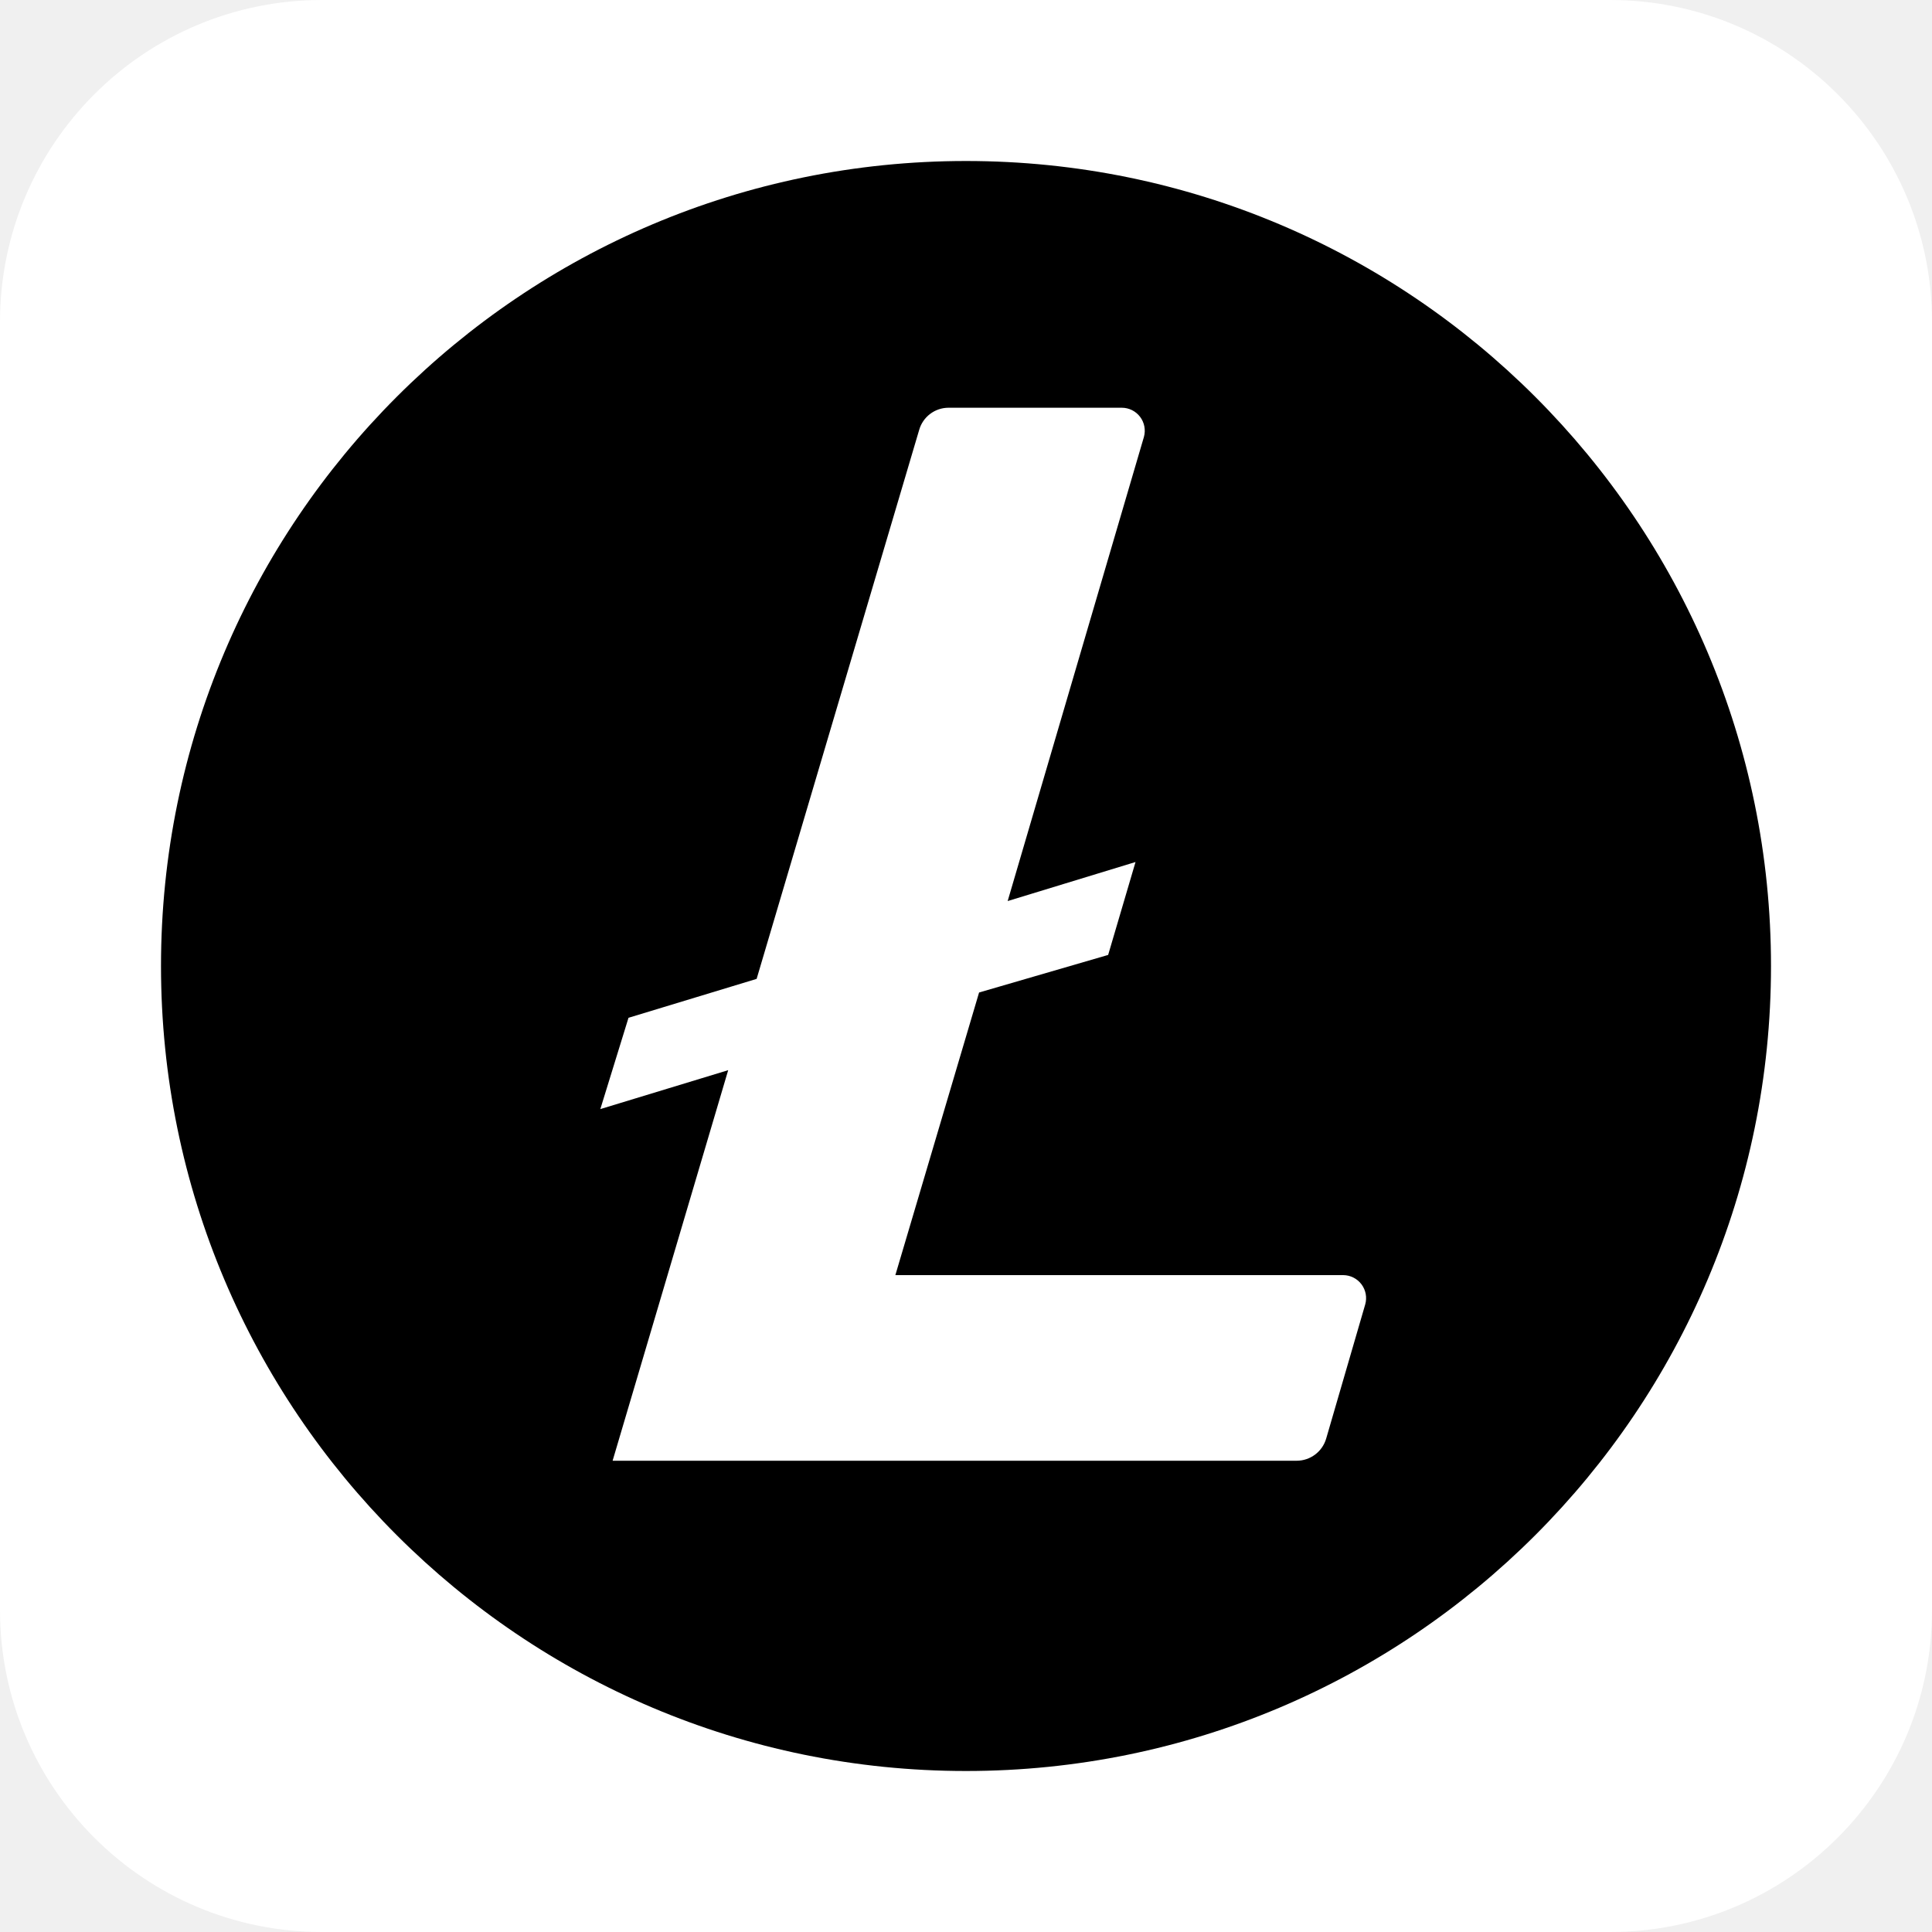
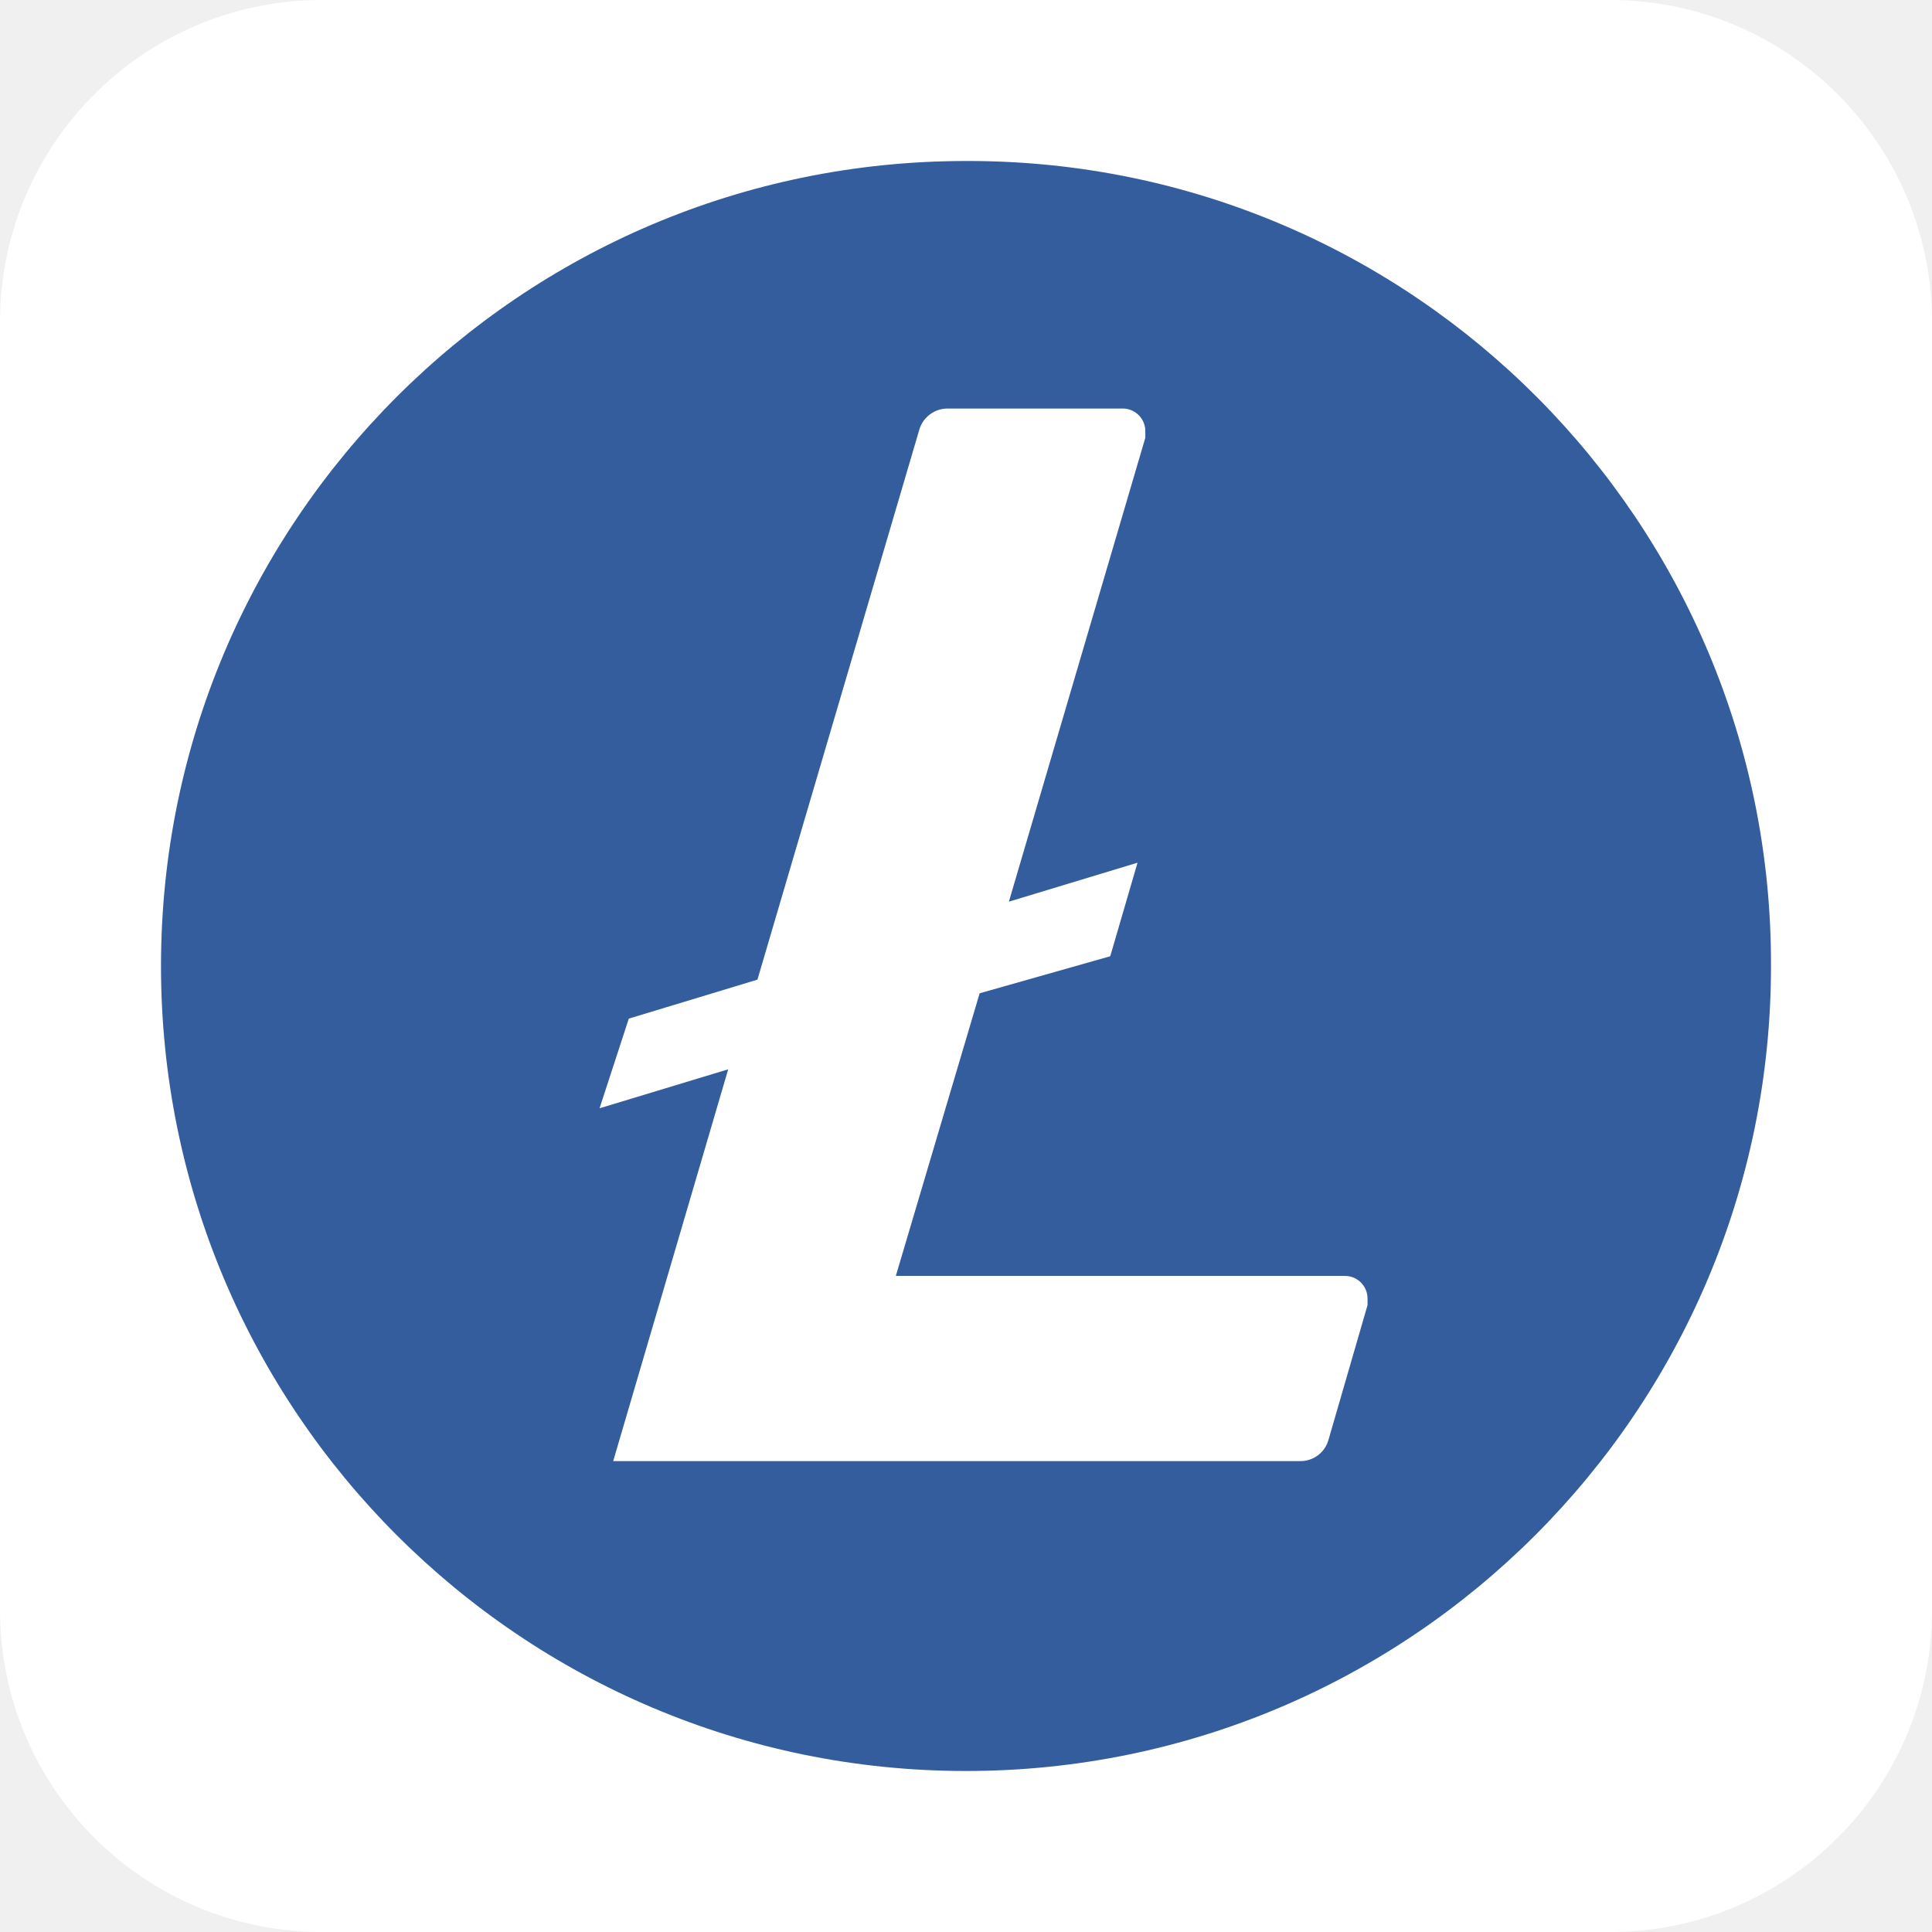
<svg xmlns="http://www.w3.org/2000/svg" viewBox="0 0 48 48" role="img" aria-label="Litecoin">
  <rect width="48" height="48" rx="8" fill="#fff" />
-   <g transform="translate(24 24) scale(1.666667) translate(-12.000 -12.000)">
-     <svg viewBox="0 0 24.0 24.0" width="24.0" height="24.0" overflow="visible">
-       <path d="M12 0a12 12 0 1012 12A12 12 0 0012 0zm-.262 3.678h2.584a.343.343 0 01.33.436l-2.031 6.918 1.906-.582-.408 1.385-1.924.56-1.248 4.213h6.676a.343.343 0 01.328.437l-.582 2a.459.459 0 01-.44.33H6.732l1.723-5.822-1.906.58.42-1.361 1.91-.58 2.422-8.18a.456.456 0 01.438-.334Z" />
+   <g transform="translate(24 24) scale(0.484262) translate(-41.300 -41.300)">
+     <svg viewBox="0 0 82.6 82.6" width="82.6" height="82.6" overflow="visible">
+       <circle cx="41.3" cy="41.3" r="36.83" style="fill:#fff" />
+       <path d="M41.3,0A41.3,41.3,0,1,0,82.6,41.3h0A41.18,41.18,0,0,0,41.54,0ZM42,42.7,37.7,57.2h23a1.16,1.16,0,0,1,1.2,1.12v.38l-2,6.9a1.49,1.49,0,0,1-1.5,1.1H23.2l5.9-20.1-6.6,2L24,44l6.6-2,8.3-28.2a1.51,1.51,0,0,1,1.5-1.1h8.9a1.16,1.16,0,0,1,1.2,1.12v.38L43.5,38l6.6-2-1.4,4.8Z" style="fill:#345d9d" />
    </svg>
  </g>
</svg>
